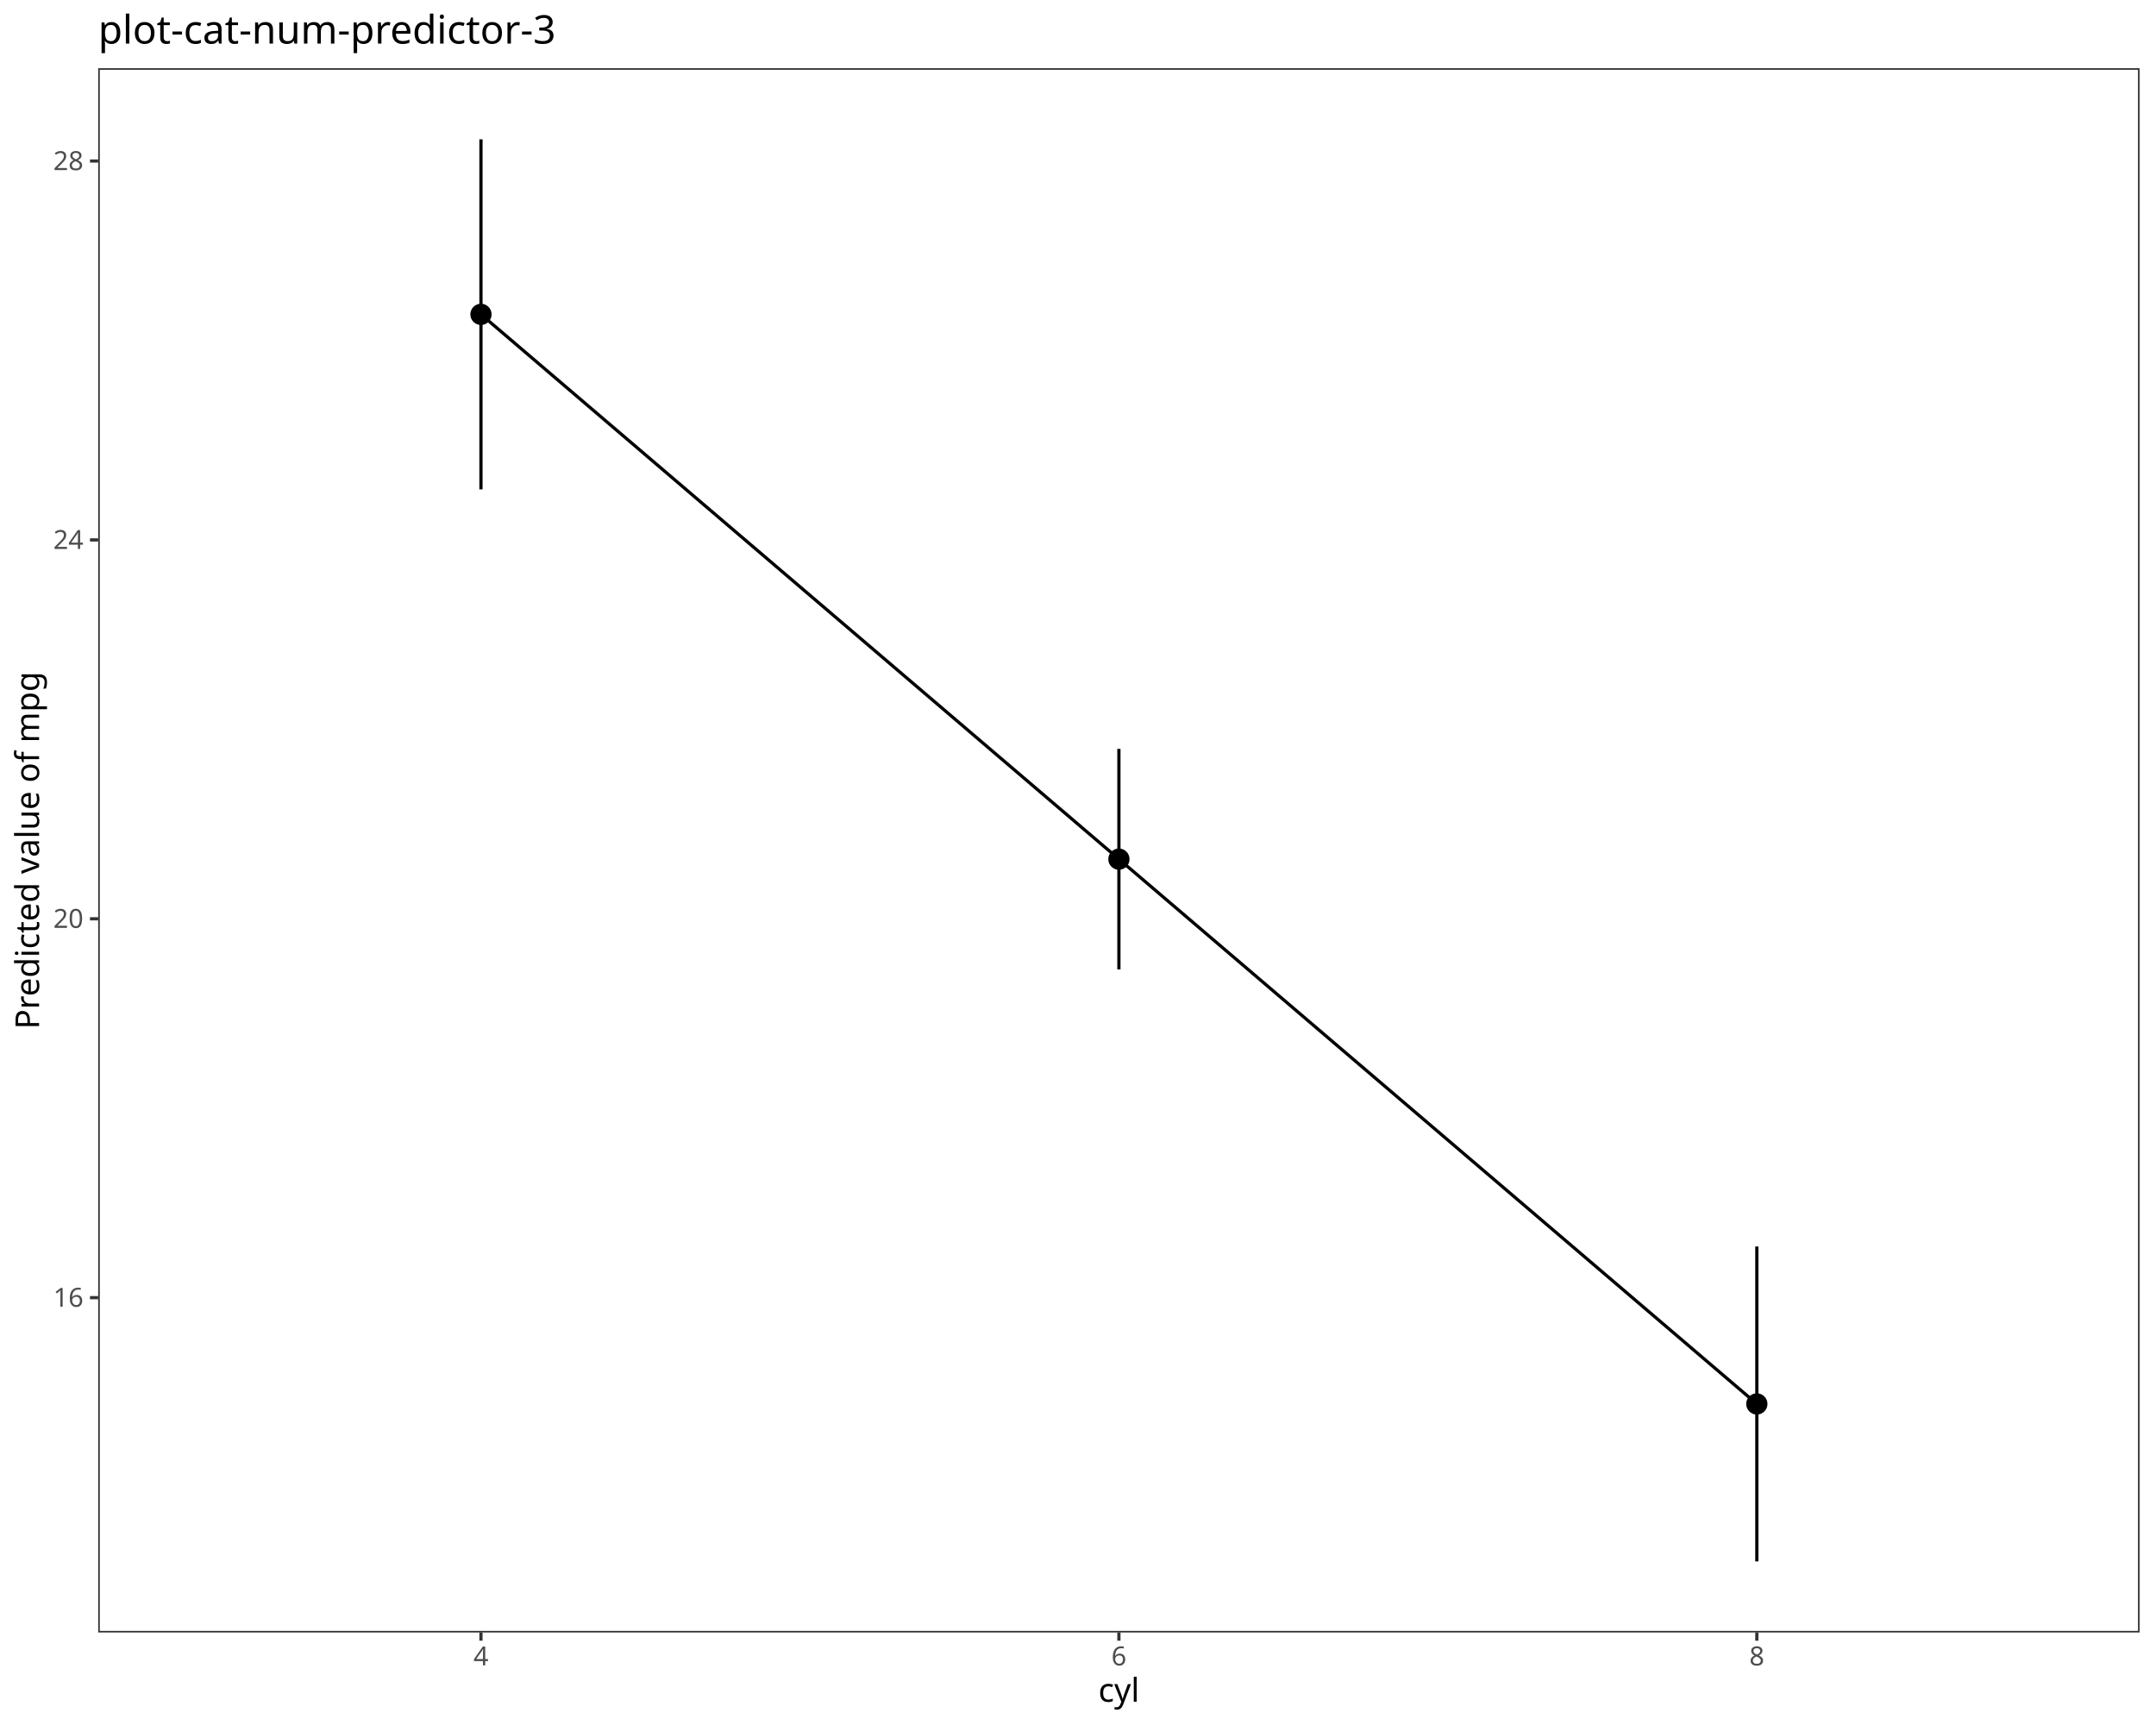
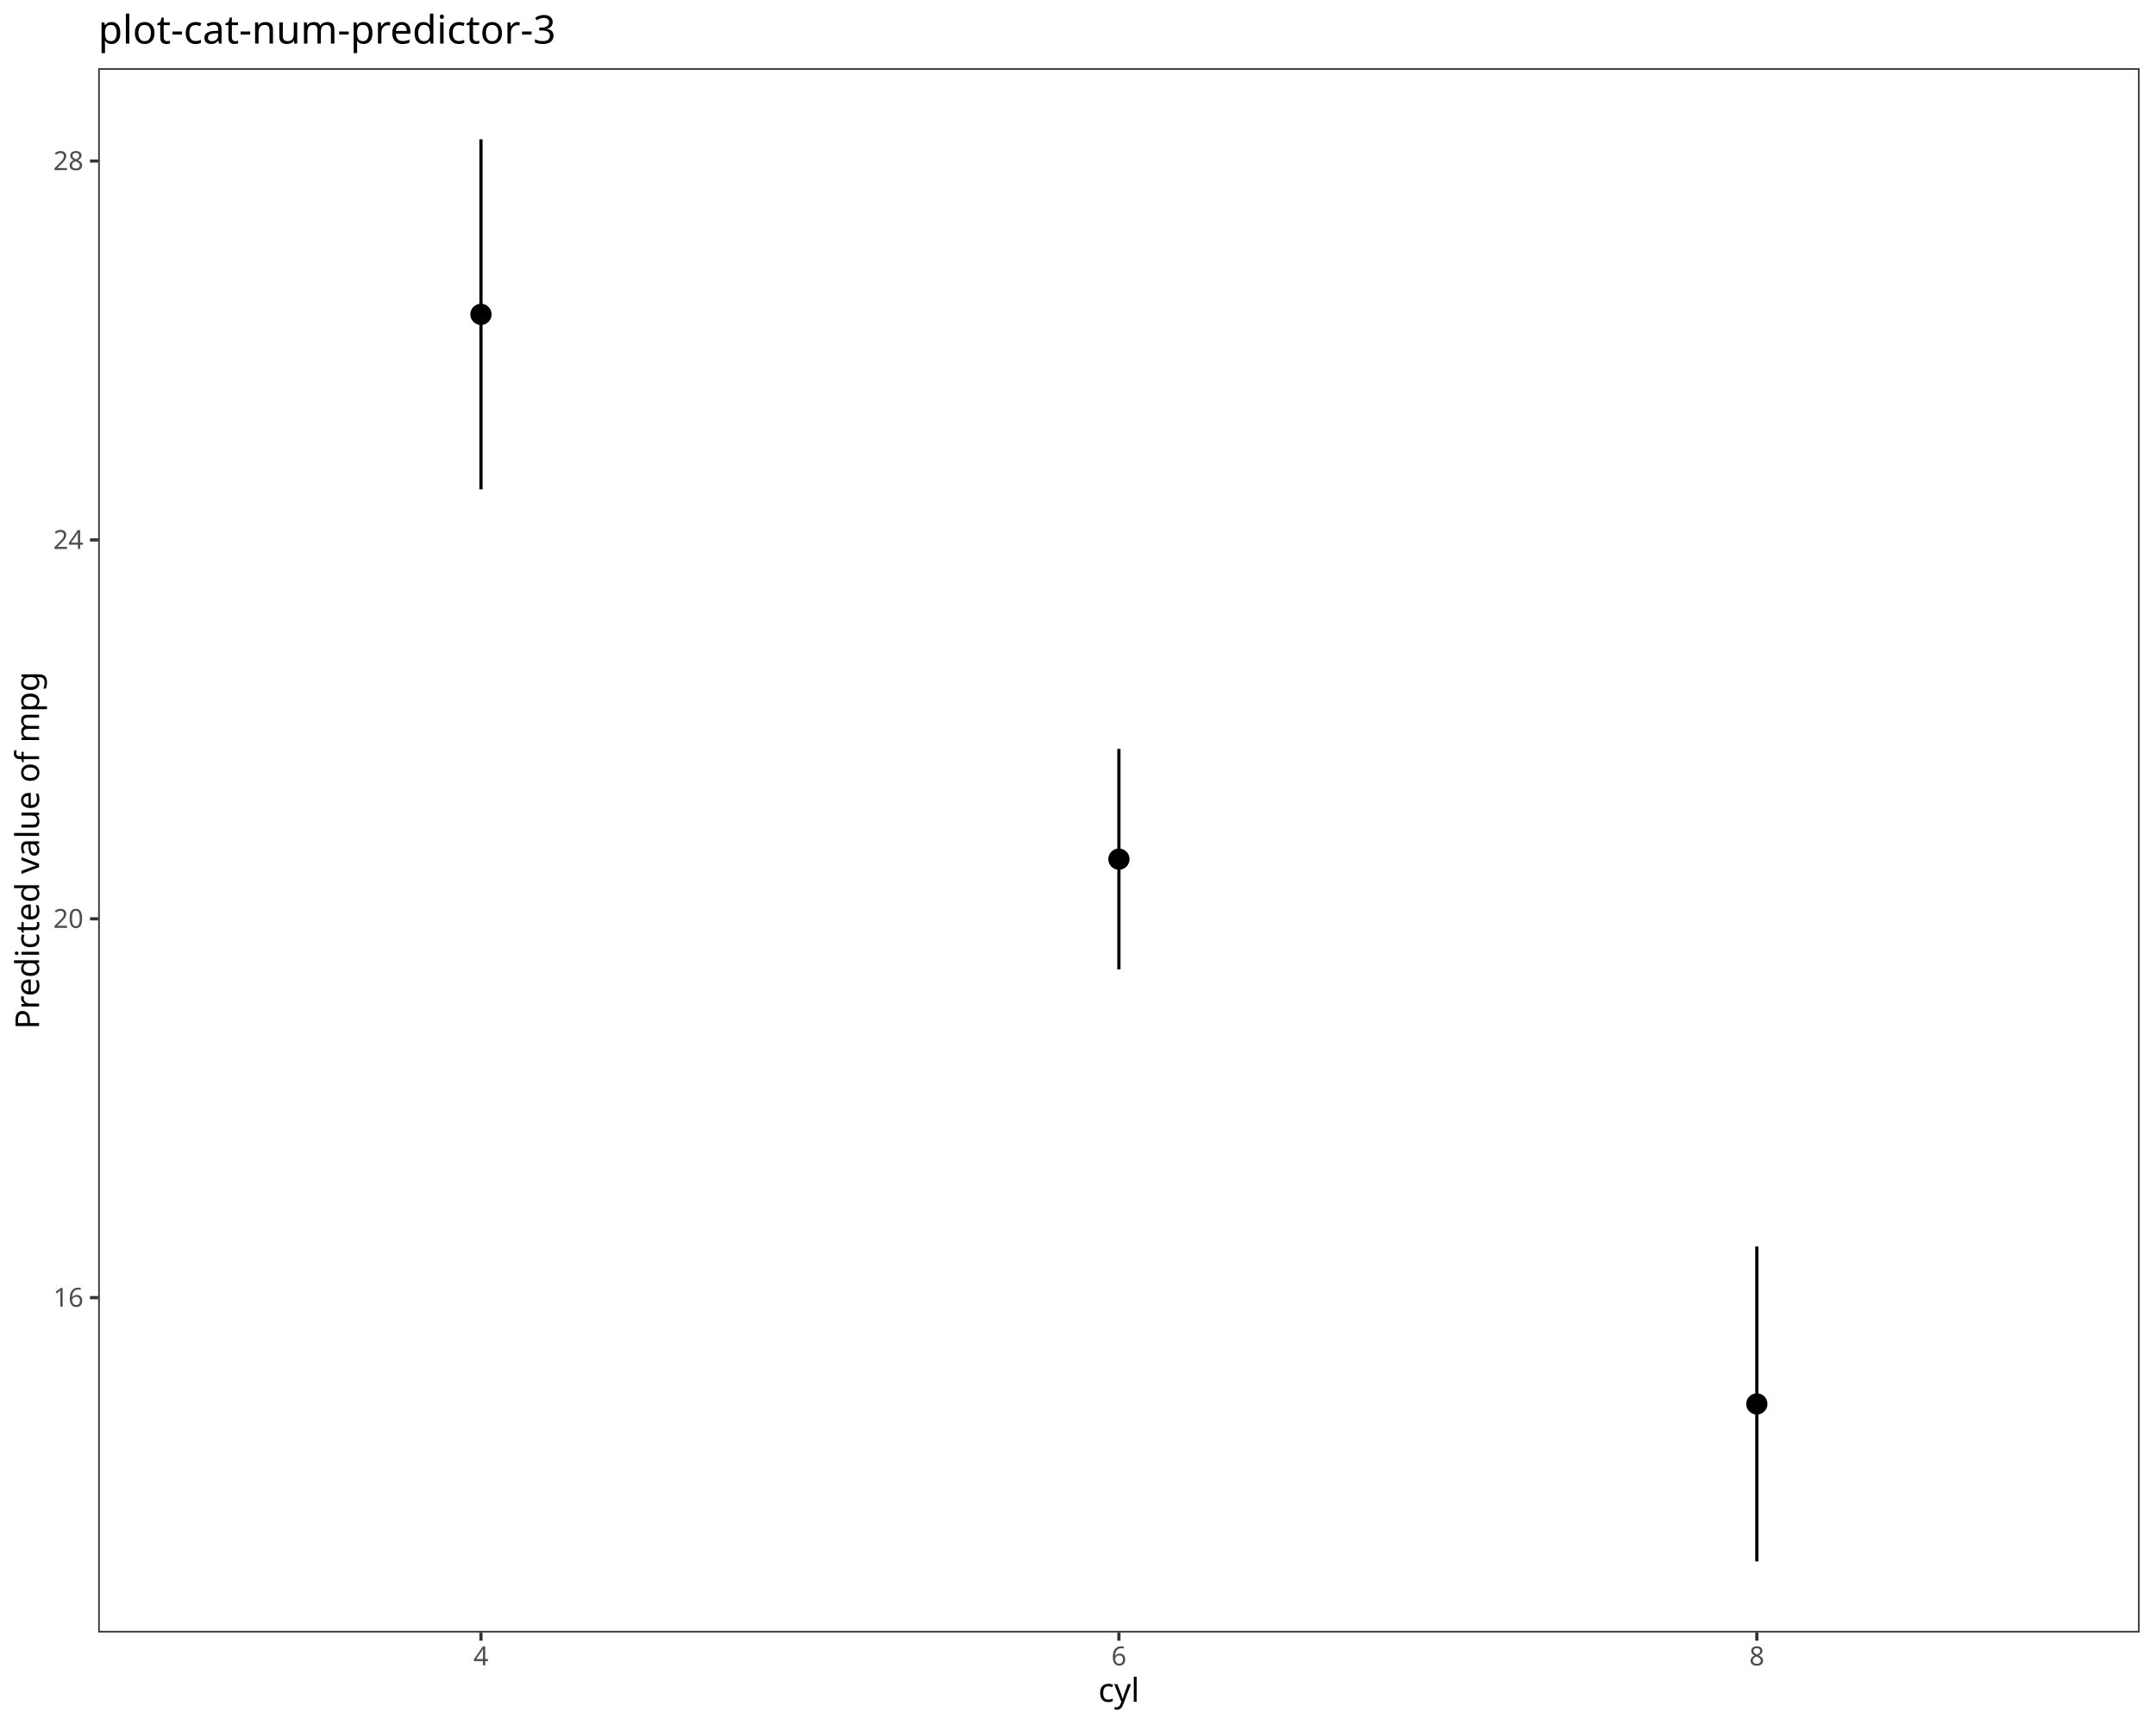
<svg xmlns="http://www.w3.org/2000/svg" class="svglite" data-engine-version="2.0" width="720.00pt" height="576.00pt" viewBox="0 0 720.00 576.00">
  <defs>
    <style type="text/css">
    .svglite line, .svglite polyline, .svglite polygon, .svglite path, .svglite rect, .svglite circle {
      fill: none;
      stroke: #000000;
      stroke-linecap: round;
      stroke-linejoin: round;
      stroke-miterlimit: 10.00;
    }
  </style>
  </defs>
  <rect width="100%" height="100%" style="stroke: none; fill: #FFFFFF;" />
  <defs>
    <clipPath id="cpMC4wMHw3MjAuMDB8MC4wMHw1NzYuMDA=">
      <rect x="0.00" y="0.00" width="720.00" height="576.00" />
    </clipPath>
  </defs>
  <g clip-path="url(#cpMC4wMHw3MjAuMDB8MC4wMHw1NzYuMDA=)">
    <rect x="0.00" y="0.00" width="720.00" height="576.00" style="stroke-width: 1.07; stroke: #FFFFFF; fill: #FFFFFF;" />
  </g>
  <defs>
    <clipPath id="cpMzIuNzl8NzE0LjUyfDIyLjc4fDU0NS4xMQ==">
      <rect x="32.79" y="22.78" width="681.73" height="522.33" />
    </clipPath>
  </defs>
  <g clip-path="url(#cpMzIuNzl8NzE0LjUyfDIyLjc4fDU0NS4xMQ==)">
    <rect x="32.79" y="22.78" width="681.73" height="522.33" style="stroke-width: 1.07; stroke: none; fill: #FFFFFF;" />
-     <polyline points="160.62,104.97 373.66,286.88 586.70,468.79 " style="stroke-width: 1.07; stroke-linecap: butt;" />
    <line x1="160.62" y1="163.41" x2="160.62" y2="46.53" style="stroke-width: 1.07; stroke-linecap: butt;" />
    <line x1="373.66" y1="323.69" x2="373.66" y2="250.06" style="stroke-width: 1.07; stroke-linecap: butt;" />
    <line x1="586.70" y1="521.37" x2="586.70" y2="416.21" style="stroke-width: 1.07; stroke-linecap: butt;" />
    <circle cx="160.62" cy="104.97" r="2.84" style="stroke-width: 1.42; fill: #000000;" />
    <circle cx="373.66" cy="286.88" r="2.84" style="stroke-width: 1.42; fill: #000000;" />
    <circle cx="586.70" cy="468.79" r="2.84" style="stroke-width: 1.42; fill: #000000;" />
    <rect x="32.79" y="22.78" width="681.73" height="522.33" style="stroke-width: 1.07; stroke: #333333;" />
  </g>
  <g clip-path="url(#cpMC4wMHw3MjAuMDB8MC4wMHw1NzYuMDA=)">
    <text x="27.86" y="436.34" text-anchor="end" style="font-size: 8.80px; fill: #4D4D4D; font-family: sans;" textLength="9.79px" lengthAdjust="spacingAndGlyphs">16</text>
    <text x="27.86" y="309.83" text-anchor="end" style="font-size: 8.80px; fill: #4D4D4D; font-family: sans;" textLength="9.79px" lengthAdjust="spacingAndGlyphs">20</text>
    <text x="27.86" y="183.31" text-anchor="end" style="font-size: 8.80px; fill: #4D4D4D; font-family: sans;" textLength="9.79px" lengthAdjust="spacingAndGlyphs">24</text>
    <text x="27.86" y="56.80" text-anchor="end" style="font-size: 8.80px; fill: #4D4D4D; font-family: sans;" textLength="9.79px" lengthAdjust="spacingAndGlyphs">28</text>
    <polyline points="30.05,433.31 32.79,433.31 " style="stroke-width: 1.07; stroke: #333333; stroke-linecap: butt;" />
    <polyline points="30.05,306.80 32.79,306.80 " style="stroke-width: 1.07; stroke: #333333; stroke-linecap: butt;" />
    <polyline points="30.05,180.29 32.79,180.29 " style="stroke-width: 1.07; stroke: #333333; stroke-linecap: butt;" />
    <polyline points="30.05,53.77 32.79,53.77 " style="stroke-width: 1.07; stroke: #333333; stroke-linecap: butt;" />
    <polyline points="160.62,547.85 160.62,545.11 " style="stroke-width: 1.07; stroke: #333333; stroke-linecap: butt;" />
    <polyline points="373.66,547.85 373.66,545.11 " style="stroke-width: 1.07; stroke: #333333; stroke-linecap: butt;" />
    <polyline points="586.70,547.85 586.70,545.11 " style="stroke-width: 1.07; stroke: #333333; stroke-linecap: butt;" />
    <text x="160.62" y="556.10" text-anchor="middle" style="font-size: 8.80px; fill: #4D4D4D; font-family: sans;" textLength="4.89px" lengthAdjust="spacingAndGlyphs">4</text>
    <text x="373.66" y="556.10" text-anchor="middle" style="font-size: 8.80px; fill: #4D4D4D; font-family: sans;" textLength="4.89px" lengthAdjust="spacingAndGlyphs">6</text>
    <text x="586.70" y="556.10" text-anchor="middle" style="font-size: 8.80px; fill: #4D4D4D; font-family: sans;" textLength="4.89px" lengthAdjust="spacingAndGlyphs">8</text>
    <text x="373.66" y="568.24" text-anchor="middle" style="font-size: 11.00px; font-family: sans;" textLength="13.45px" lengthAdjust="spacingAndGlyphs">cyl</text>
    <text transform="translate(13.05,283.95) rotate(-90)" text-anchor="middle" style="font-size: 11.00px; font-family: sans;" textLength="112.52px" lengthAdjust="spacingAndGlyphs">Predicted value of mpg</text>
    <text x="32.79" y="14.56" style="font-size: 13.20px; font-family: sans;" textLength="140.87px" lengthAdjust="spacingAndGlyphs">plot-cat-num-predictor-3</text>
  </g>
</svg>
